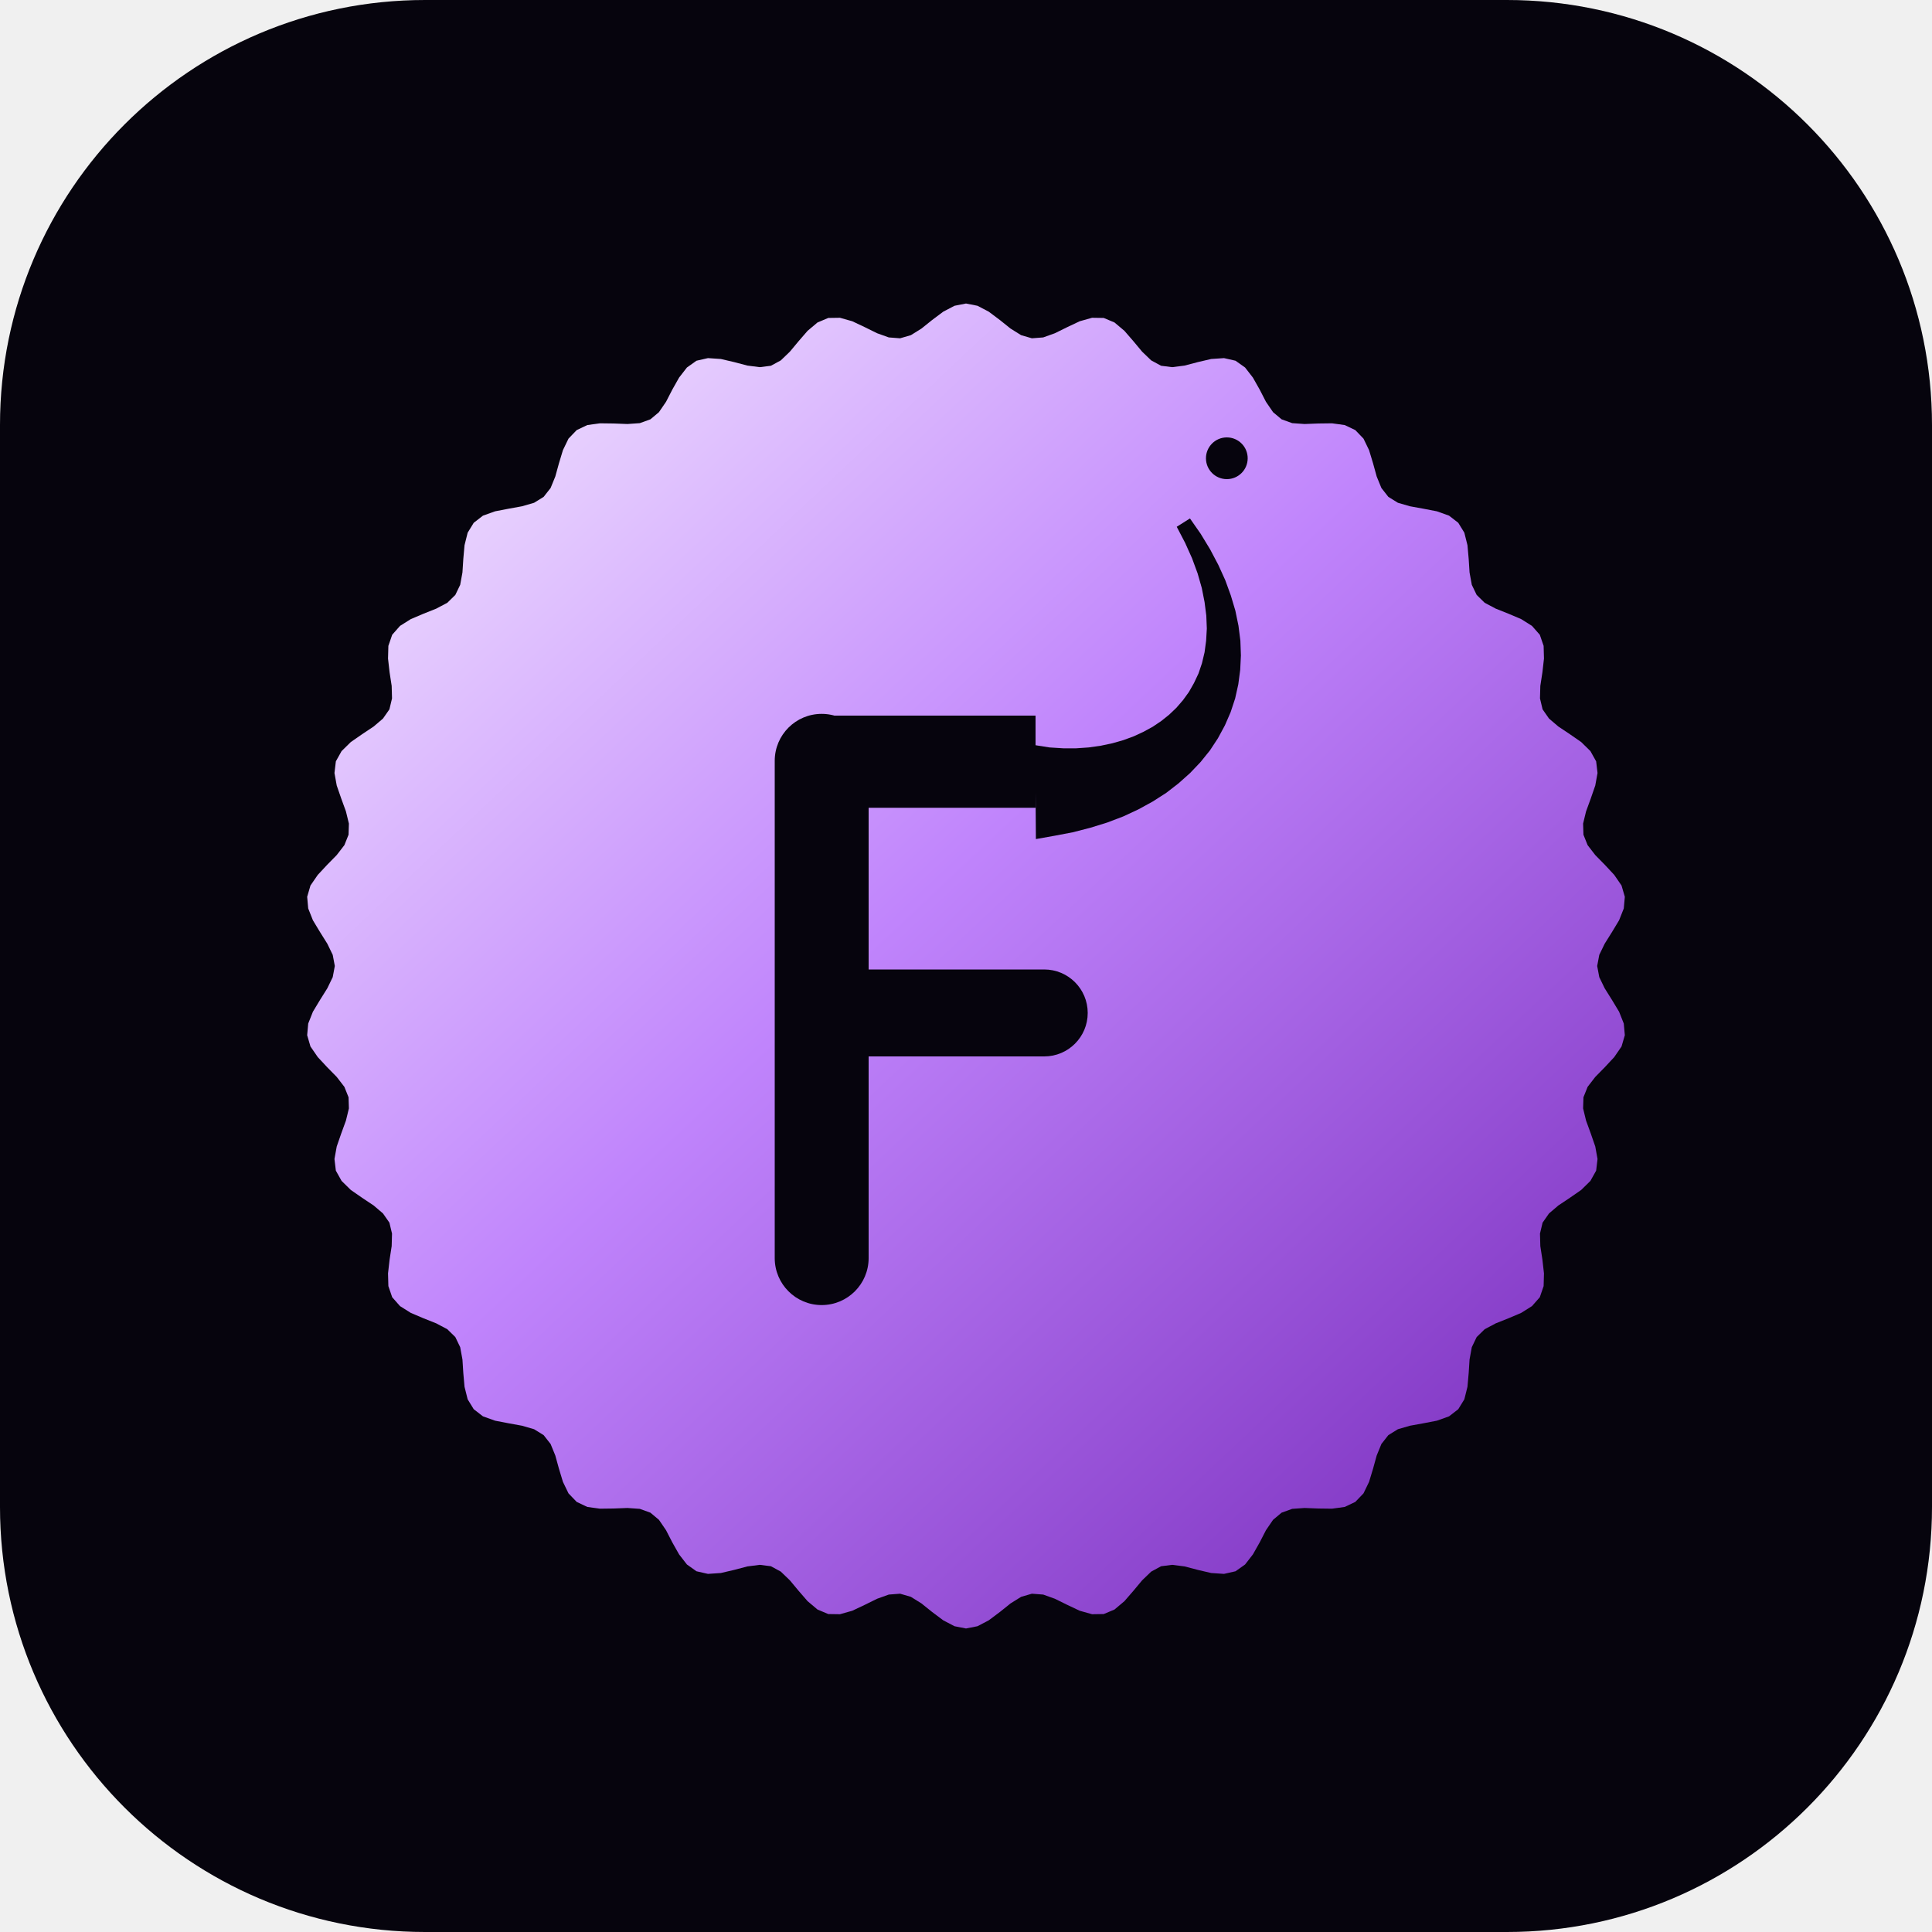
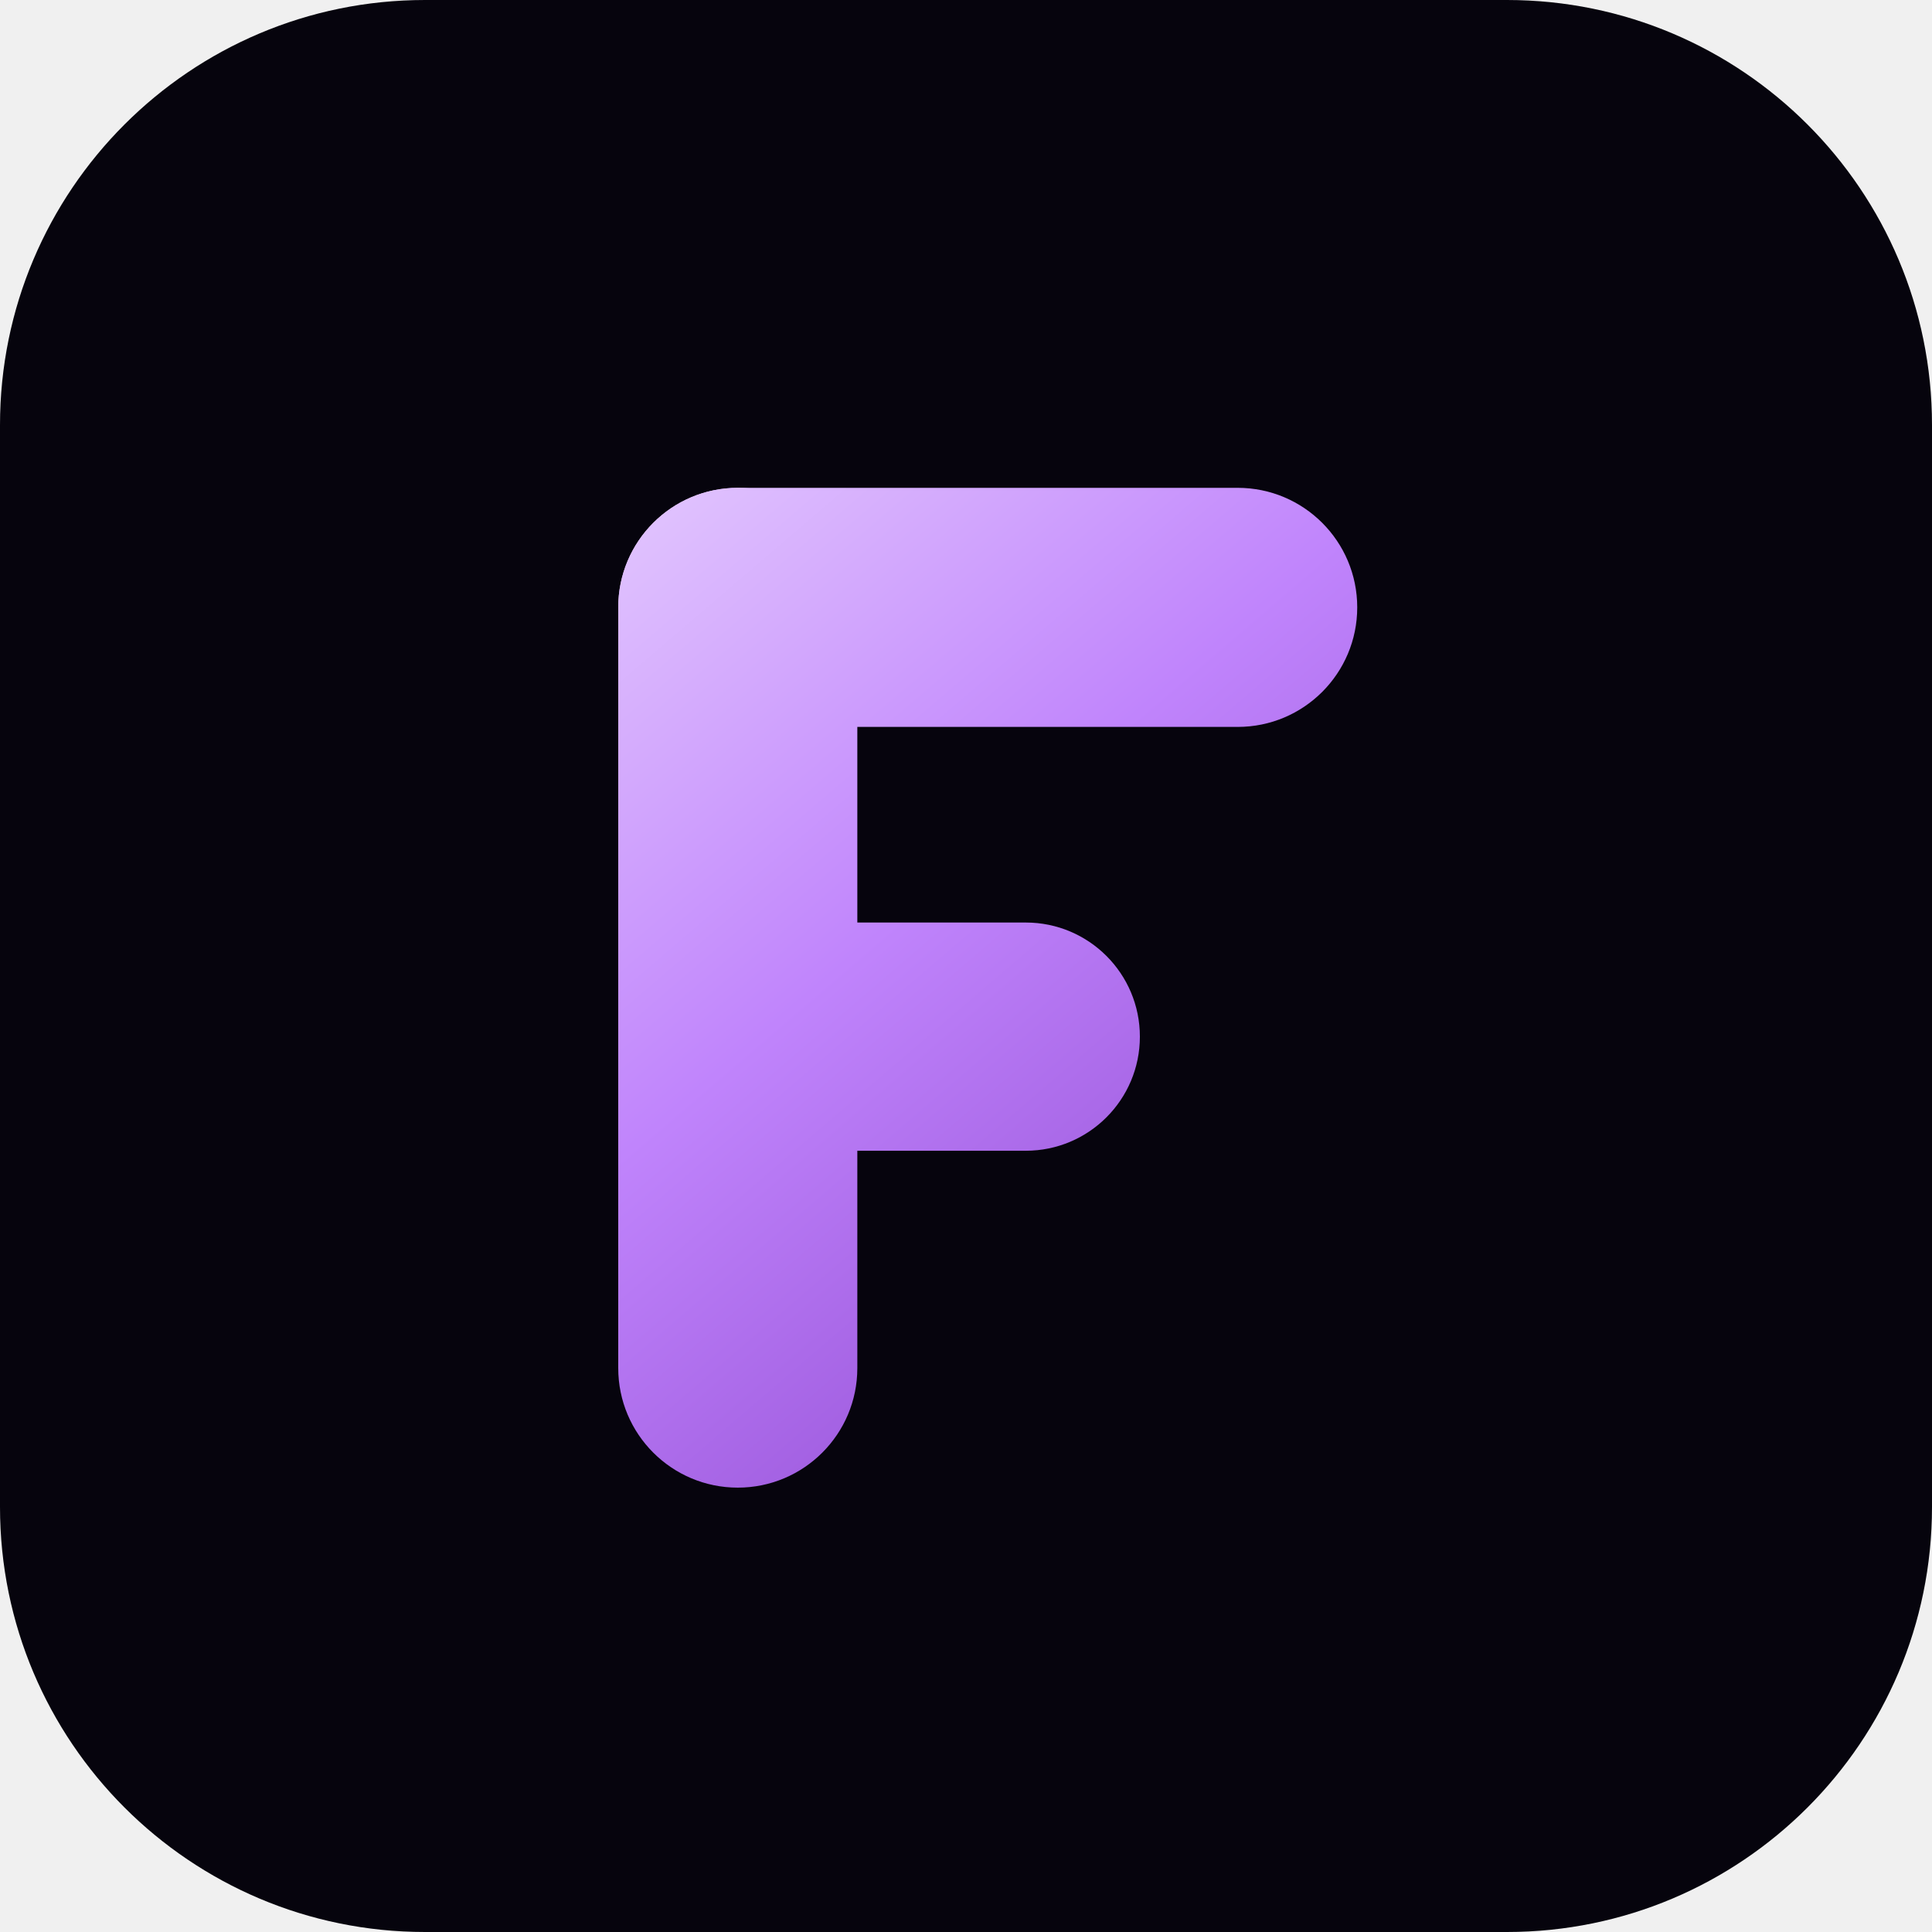
<svg xmlns="http://www.w3.org/2000/svg" width="64" height="64" viewBox="0 0 64 64">
  <rect width="64" height="64" rx="14.08" fill="#06040D" />
-   <svg x="8.96" y="8.96" width="46.08" height="46.08" viewBox="0 0 80 80">
+   <svg x="8.96" y="8.96" width="46.08" height="46.08" viewBox="0 0 64 64">
    <defs>
-       <linearGradient id="gs2" gradientUnits="userSpaceOnUse" x1="8" y1="6" x2="72" y2="74">
+       <linearGradient id="gf1" gradientUnits="userSpaceOnUse" x1="8" y1="4" x2="56" y2="60">
        <stop offset="0" stop-color="#F1E3FF" />
        <stop offset=".45" stop-color="#C084FC" />
        <stop offset="1" stop-color="#7B2FBE" />
      </linearGradient>
-       <mask id="ms2" maskUnits="userSpaceOnUse" x="0" y="0" width="80" height="80">
-         <rect width="80" height="80" fill="#fff" />
-         <g fill="#000">
-           <path d="M29 28.2a2.7 2.7 0 0 1 5.4 0V56.8a2.7 2.7 0 0 1 -5.4 0Z M31.7 40.2H44.5a2.5 2.5 0 0 1 0 5H31.7Z M31.7 25.6H44V30.9H31.7Z" />
-           <path d="M44.02 32.70 L45.09 32.51 L46.14 32.31 L47.15 32.05 L48.12 31.75 L49.04 31.40 L49.92 30.99 L50.74 30.54 L51.52 30.04 L52.23 29.49 L52.89 28.90 L53.49 28.27 L54.03 27.60 L54.49 26.90 L54.89 26.16 L55.22 25.40 L55.48 24.61 L55.66 23.80 L55.77 22.97 L55.81 22.14 L55.78 21.29 L55.67 20.43 L55.49 19.56 L55.23 18.69 L54.91 17.81 L54.51 16.93 L54.04 16.04 L53.50 15.15 L52.88 14.26 L52.12 14.74 L52.60 15.66 L53.00 16.55 L53.32 17.42 L53.56 18.26 L53.72 19.07 L53.82 19.85 L53.85 20.59 L53.81 21.29 L53.72 21.96 L53.57 22.59 L53.37 23.18 L53.11 23.73 L52.82 24.24 L52.48 24.71 L52.10 25.15 L51.68 25.55 L51.23 25.91 L50.74 26.24 L50.21 26.53 L49.65 26.79 L49.05 27.01 L48.42 27.19 L47.76 27.33 L47.06 27.43 L46.34 27.48 L45.59 27.48 L44.80 27.43 L43.98 27.30Z" />
-           <circle cx="55" cy="10.8" r="1.2" />
-         </g>
-       </mask>
    </defs>
-     <path d="M40.00 1.90 L40.66 2.03 L41.31 2.37 L41.95 2.85 L42.56 3.34 L43.17 3.72 L43.79 3.90 L44.44 3.85 L45.11 3.61 L45.82 3.26 L46.54 2.92 L47.25 2.72 L47.92 2.73 L48.54 2.99 L49.11 3.47 L49.63 4.07 L50.13 4.67 L50.65 5.17 L51.22 5.48 L51.86 5.56 L52.57 5.47 L53.33 5.27 L54.10 5.09 L54.84 5.04 L55.50 5.19 L56.05 5.58 L56.50 6.16 L56.89 6.85 L57.25 7.55 L57.66 8.15 L58.15 8.56 L58.76 8.78 L59.47 8.83 L60.26 8.80 L61.05 8.79 L61.78 8.89 L62.39 9.18 L62.86 9.67 L63.18 10.33 L63.41 11.09 L63.62 11.85 L63.89 12.51 L64.29 13.02 L64.84 13.36 L65.53 13.56 L66.30 13.70 L67.08 13.85 L67.78 14.10 L68.31 14.51 L68.66 15.08 L68.84 15.80 L68.91 16.59 L68.96 17.37 L69.09 18.08 L69.37 18.66 L69.83 19.11 L70.47 19.45 L71.20 19.74 L71.93 20.05 L72.55 20.44 L73.00 20.95 L73.22 21.59 L73.24 22.32 L73.15 23.11 L73.03 23.89 L73.01 24.61 L73.16 25.24 L73.53 25.77 L74.07 26.23 L74.73 26.67 L75.38 27.12 L75.91 27.64 L76.24 28.23 L76.32 28.90 L76.19 29.62 L75.93 30.37 L75.66 31.11 L75.49 31.81 L75.51 32.45 L75.75 33.05 L76.19 33.62 L76.74 34.18 L77.28 34.76 L77.70 35.37 L77.89 36.02 L77.83 36.69 L77.56 37.37 L77.15 38.05 L76.73 38.72 L76.42 39.36 L76.30 40.00 L76.42 40.64 L76.73 41.28 L77.15 41.95 L77.56 42.63 L77.83 43.31 L77.89 43.98 L77.70 44.63 L77.28 45.24 L76.74 45.82 L76.19 46.38 L75.75 46.95 L75.51 47.55 L75.49 48.19 L75.66 48.89 L75.93 49.63 L76.19 50.38 L76.32 51.10 L76.24 51.77 L75.91 52.36 L75.38 52.88 L74.73 53.33 L74.07 53.77 L73.53 54.23 L73.16 54.76 L73.01 55.39 L73.03 56.11 L73.15 56.89 L73.24 57.68 L73.22 58.41 L73.00 59.05 L72.55 59.56 L71.93 59.95 L71.20 60.26 L70.47 60.55 L69.83 60.89 L69.37 61.34 L69.09 61.92 L68.96 62.63 L68.91 63.41 L68.84 64.20 L68.66 64.92 L68.31 65.49 L67.78 65.90 L67.08 66.15 L66.30 66.30 L65.53 66.44 L64.84 66.64 L64.29 66.98 L63.89 67.49 L63.62 68.15 L63.41 68.91 L63.18 69.67 L62.86 70.33 L62.39 70.82 L61.78 71.11 L61.05 71.21 L60.26 71.20 L59.47 71.17 L58.76 71.22 L58.15 71.44 L57.66 71.85 L57.25 72.45 L56.89 73.15 L56.50 73.84 L56.05 74.42 L55.50 74.81 L54.84 74.96 L54.10 74.91 L53.33 74.73 L52.57 74.53 L51.86 74.44 L51.22 74.52 L50.65 74.83 L50.13 75.33 L49.63 75.93 L49.11 76.53 L48.54 77.01 L47.92 77.27 L47.25 77.28 L46.54 77.08 L45.82 76.74 L45.11 76.39 L44.44 76.15 L43.79 76.10 L43.17 76.28 L42.56 76.66 L41.95 77.15 L41.31 77.63 L40.66 77.97 L40.00 78.10 L39.34 77.97 L38.69 77.63 L38.05 77.15 L37.44 76.66 L36.83 76.28 L36.21 76.10 L35.56 76.15 L34.89 76.39 L34.18 76.74 L33.46 77.08 L32.75 77.28 L32.08 77.27 L31.46 77.01 L30.89 76.53 L30.37 75.93 L29.87 75.33 L29.35 74.83 L28.78 74.52 L28.14 74.44 L27.43 74.53 L26.67 74.73 L25.90 74.91 L25.16 74.96 L24.50 74.81 L23.95 74.42 L23.50 73.84 L23.11 73.15 L22.75 72.45 L22.34 71.85 L21.85 71.44 L21.24 71.22 L20.53 71.17 L19.74 71.20 L18.95 71.21 L18.22 71.11 L17.61 70.82 L17.14 70.33 L16.82 69.67 L16.59 68.91 L16.38 68.15 L16.11 67.49 L15.71 66.98 L15.16 66.64 L14.47 66.44 L13.70 66.30 L12.92 66.15 L12.22 65.90 L11.69 65.49 L11.34 64.92 L11.16 64.20 L11.09 63.41 L11.04 62.63 L10.91 61.92 L10.63 61.34 L10.17 60.89 L9.53 60.55 L8.80 60.26 L8.07 59.95 L7.45 59.56 L7.00 59.05 L6.78 58.41 L6.76 57.68 L6.85 56.89 L6.97 56.11 L6.99 55.39 L6.84 54.76 L6.47 54.23 L5.93 53.77 L5.27 53.33 L4.62 52.88 L4.09 52.36 L3.76 51.77 L3.68 51.10 L3.81 50.38 L4.07 49.63 L4.34 48.89 L4.51 48.19 L4.49 47.55 L4.25 46.95 L3.81 46.38 L3.26 45.82 L2.72 45.24 L2.30 44.63 L2.11 43.98 L2.17 43.31 L2.44 42.63 L2.85 41.95 L3.27 41.28 L3.58 40.64 L3.70 40.00 L3.58 39.36 L3.27 38.72 L2.85 38.05 L2.44 37.37 L2.17 36.69 L2.11 36.02 L2.30 35.37 L2.72 34.76 L3.26 34.18 L3.81 33.62 L4.25 33.05 L4.49 32.45 L4.51 31.81 L4.34 31.11 L4.07 30.37 L3.81 29.62 L3.68 28.90 L3.76 28.23 L4.09 27.64 L4.62 27.12 L5.27 26.67 L5.93 26.23 L6.47 25.77 L6.84 25.24 L6.99 24.61 L6.97 23.89 L6.85 23.11 L6.76 22.32 L6.78 21.59 L7.00 20.95 L7.45 20.44 L8.07 20.05 L8.80 19.74 L9.53 19.45 L10.17 19.11 L10.63 18.66 L10.91 18.08 L11.04 17.37 L11.09 16.59 L11.16 15.80 L11.34 15.08 L11.69 14.51 L12.22 14.10 L12.92 13.85 L13.70 13.70 L14.47 13.56 L15.16 13.36 L15.71 13.02 L16.11 12.51 L16.38 11.85 L16.59 11.09 L16.82 10.33 L17.14 9.67 L17.61 9.18 L18.22 8.89 L18.95 8.79 L19.74 8.80 L20.53 8.83 L21.24 8.78 L21.85 8.56 L22.34 8.15 L22.75 7.55 L23.11 6.85 L23.50 6.16 L23.95 5.58 L24.50 5.19 L25.16 5.04 L25.90 5.09 L26.67 5.27 L27.43 5.47 L28.14 5.56 L28.78 5.48 L29.35 5.17 L29.87 4.67 L30.37 4.07 L30.89 3.47 L31.46 2.99 L32.08 2.73 L32.75 2.72 L33.46 2.92 L34.18 3.26 L34.89 3.61 L35.56 3.85 L36.21 3.90 L36.83 3.72 L37.44 3.34 L38.05 2.85 L38.69 2.37 L39.34 2.03 L40.00 1.90Z" fill="url(#gs2)" mask="url(#ms2)" />
+     <g fill="url(#gf1)">
+       <rect x="16" y="10" width="11" height="46" rx="5.5" />
+       <rect x="16" y="10" width="34" height="11" rx="5.5" />
+       <rect x="16" y="30" width="24" height="10.5" rx="5.25" />
+     </g>
  </svg>
</svg>
